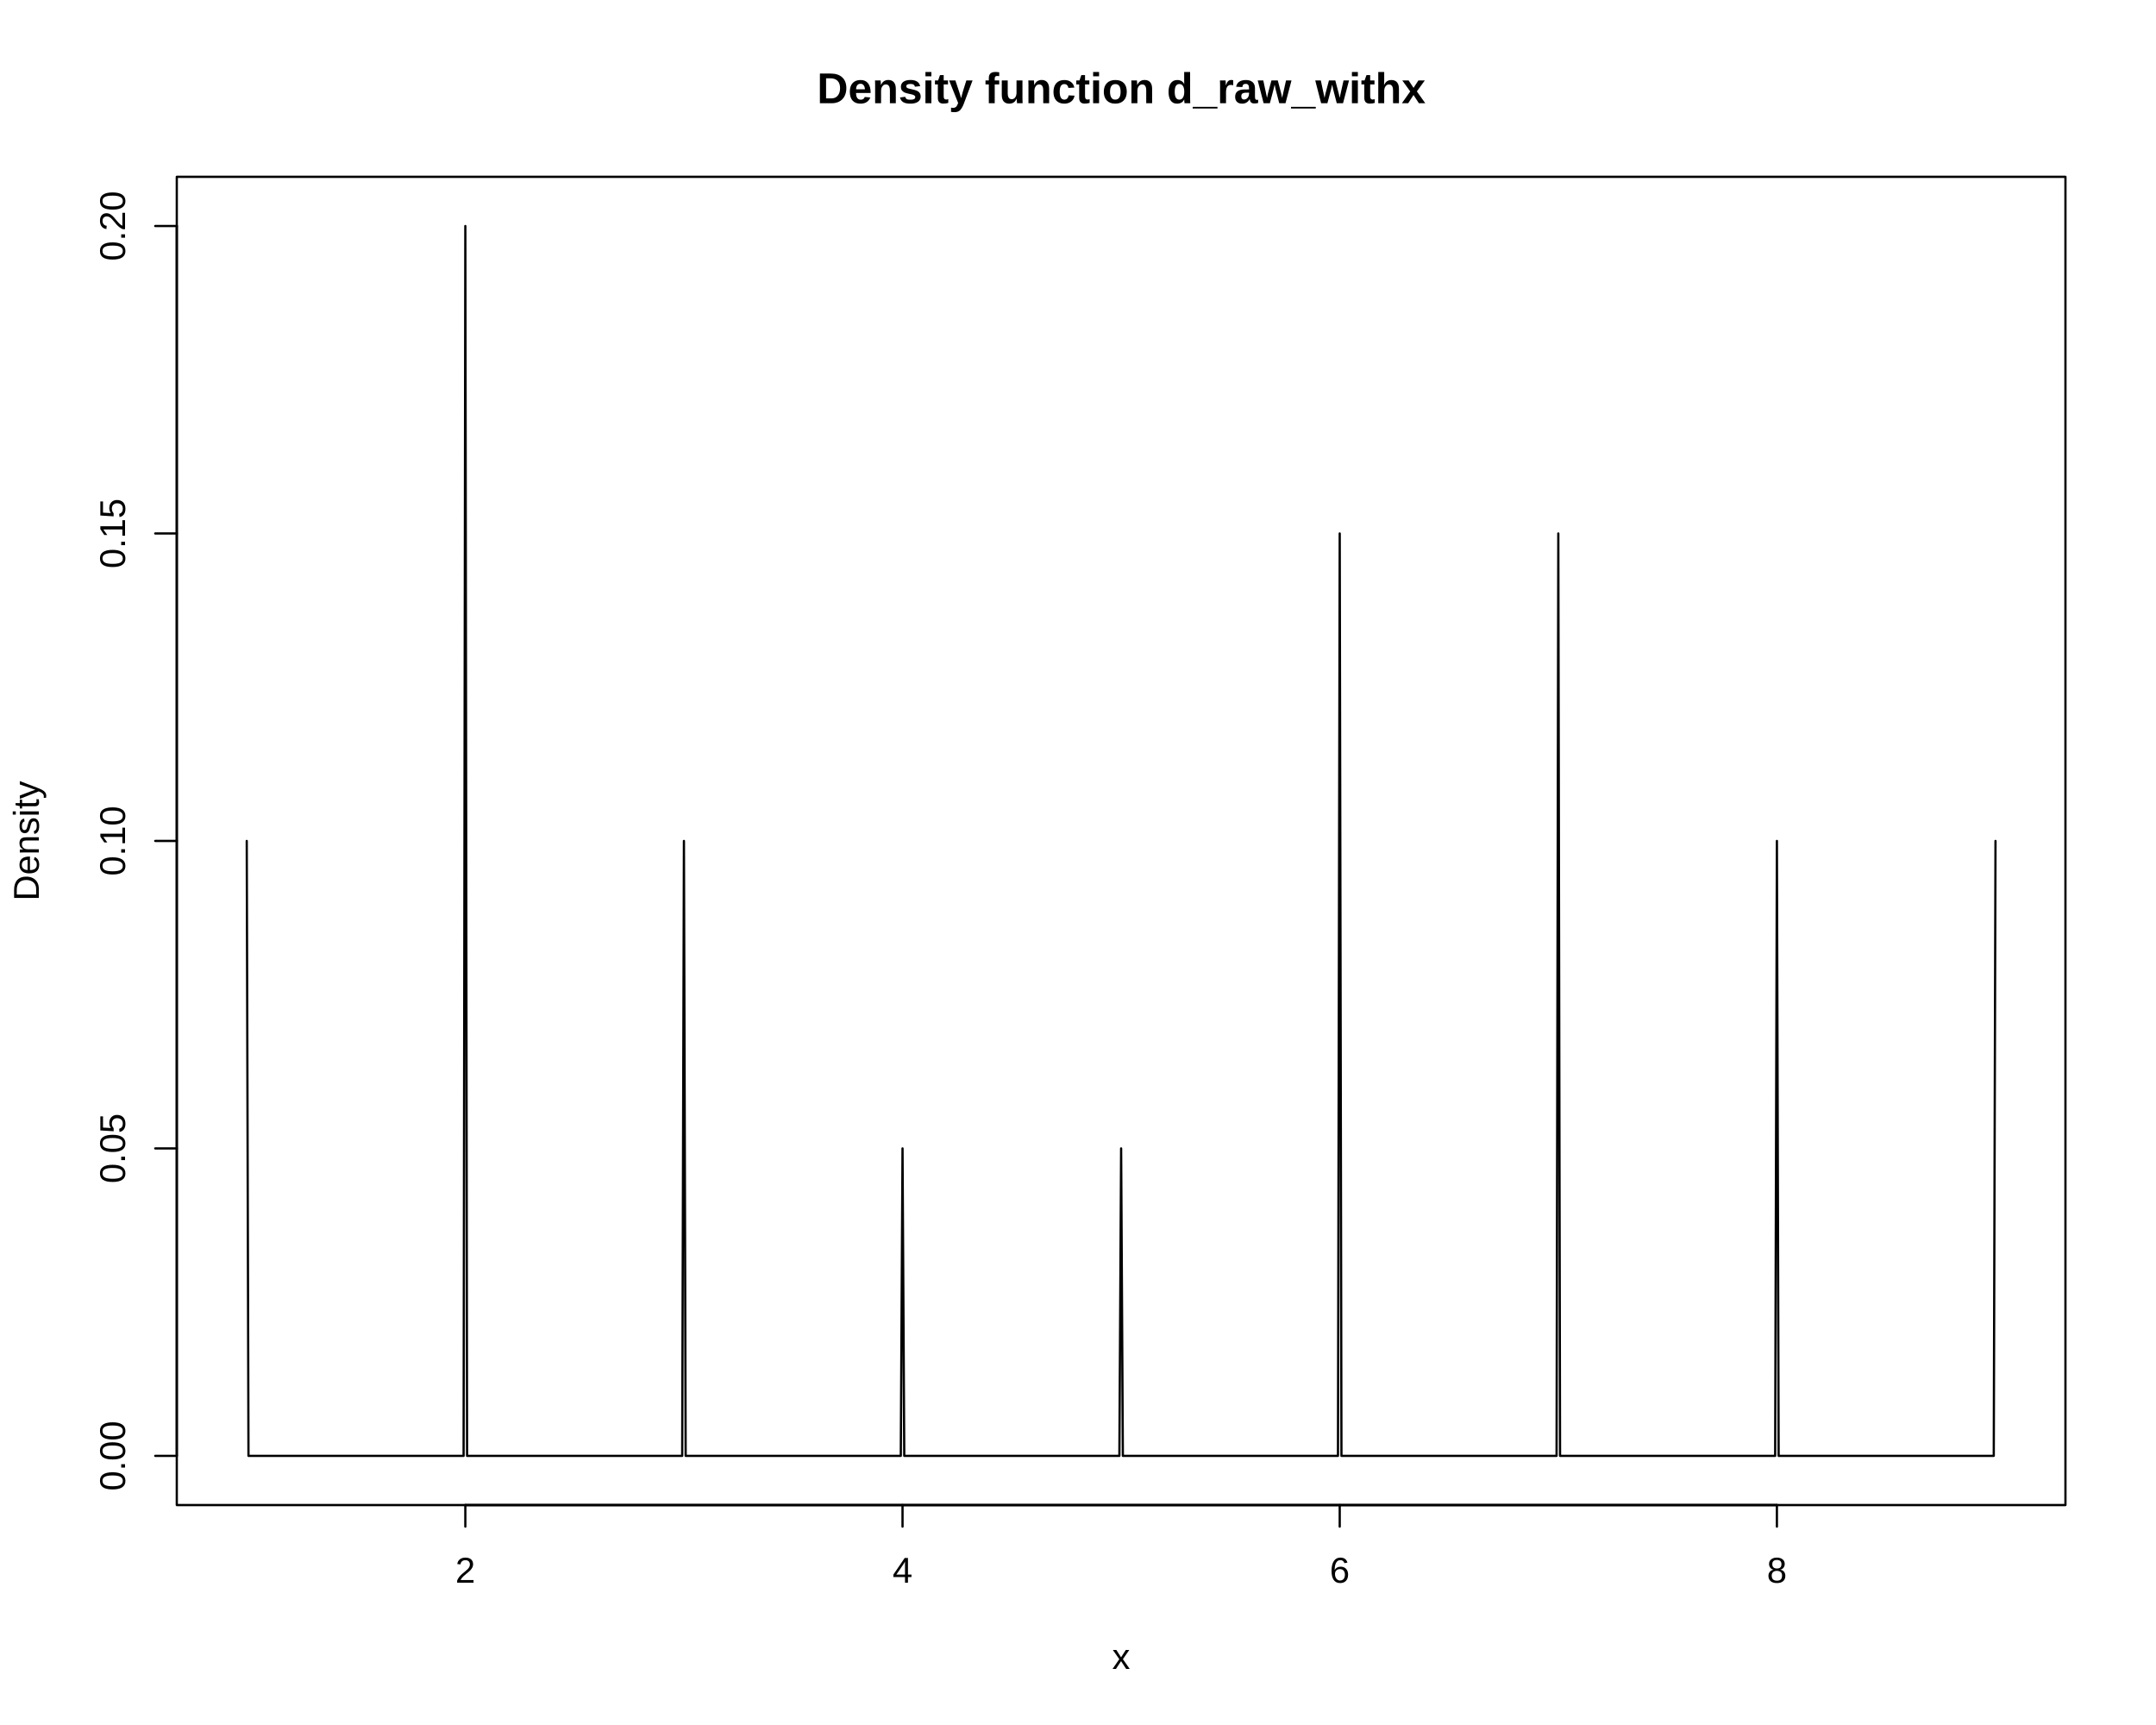
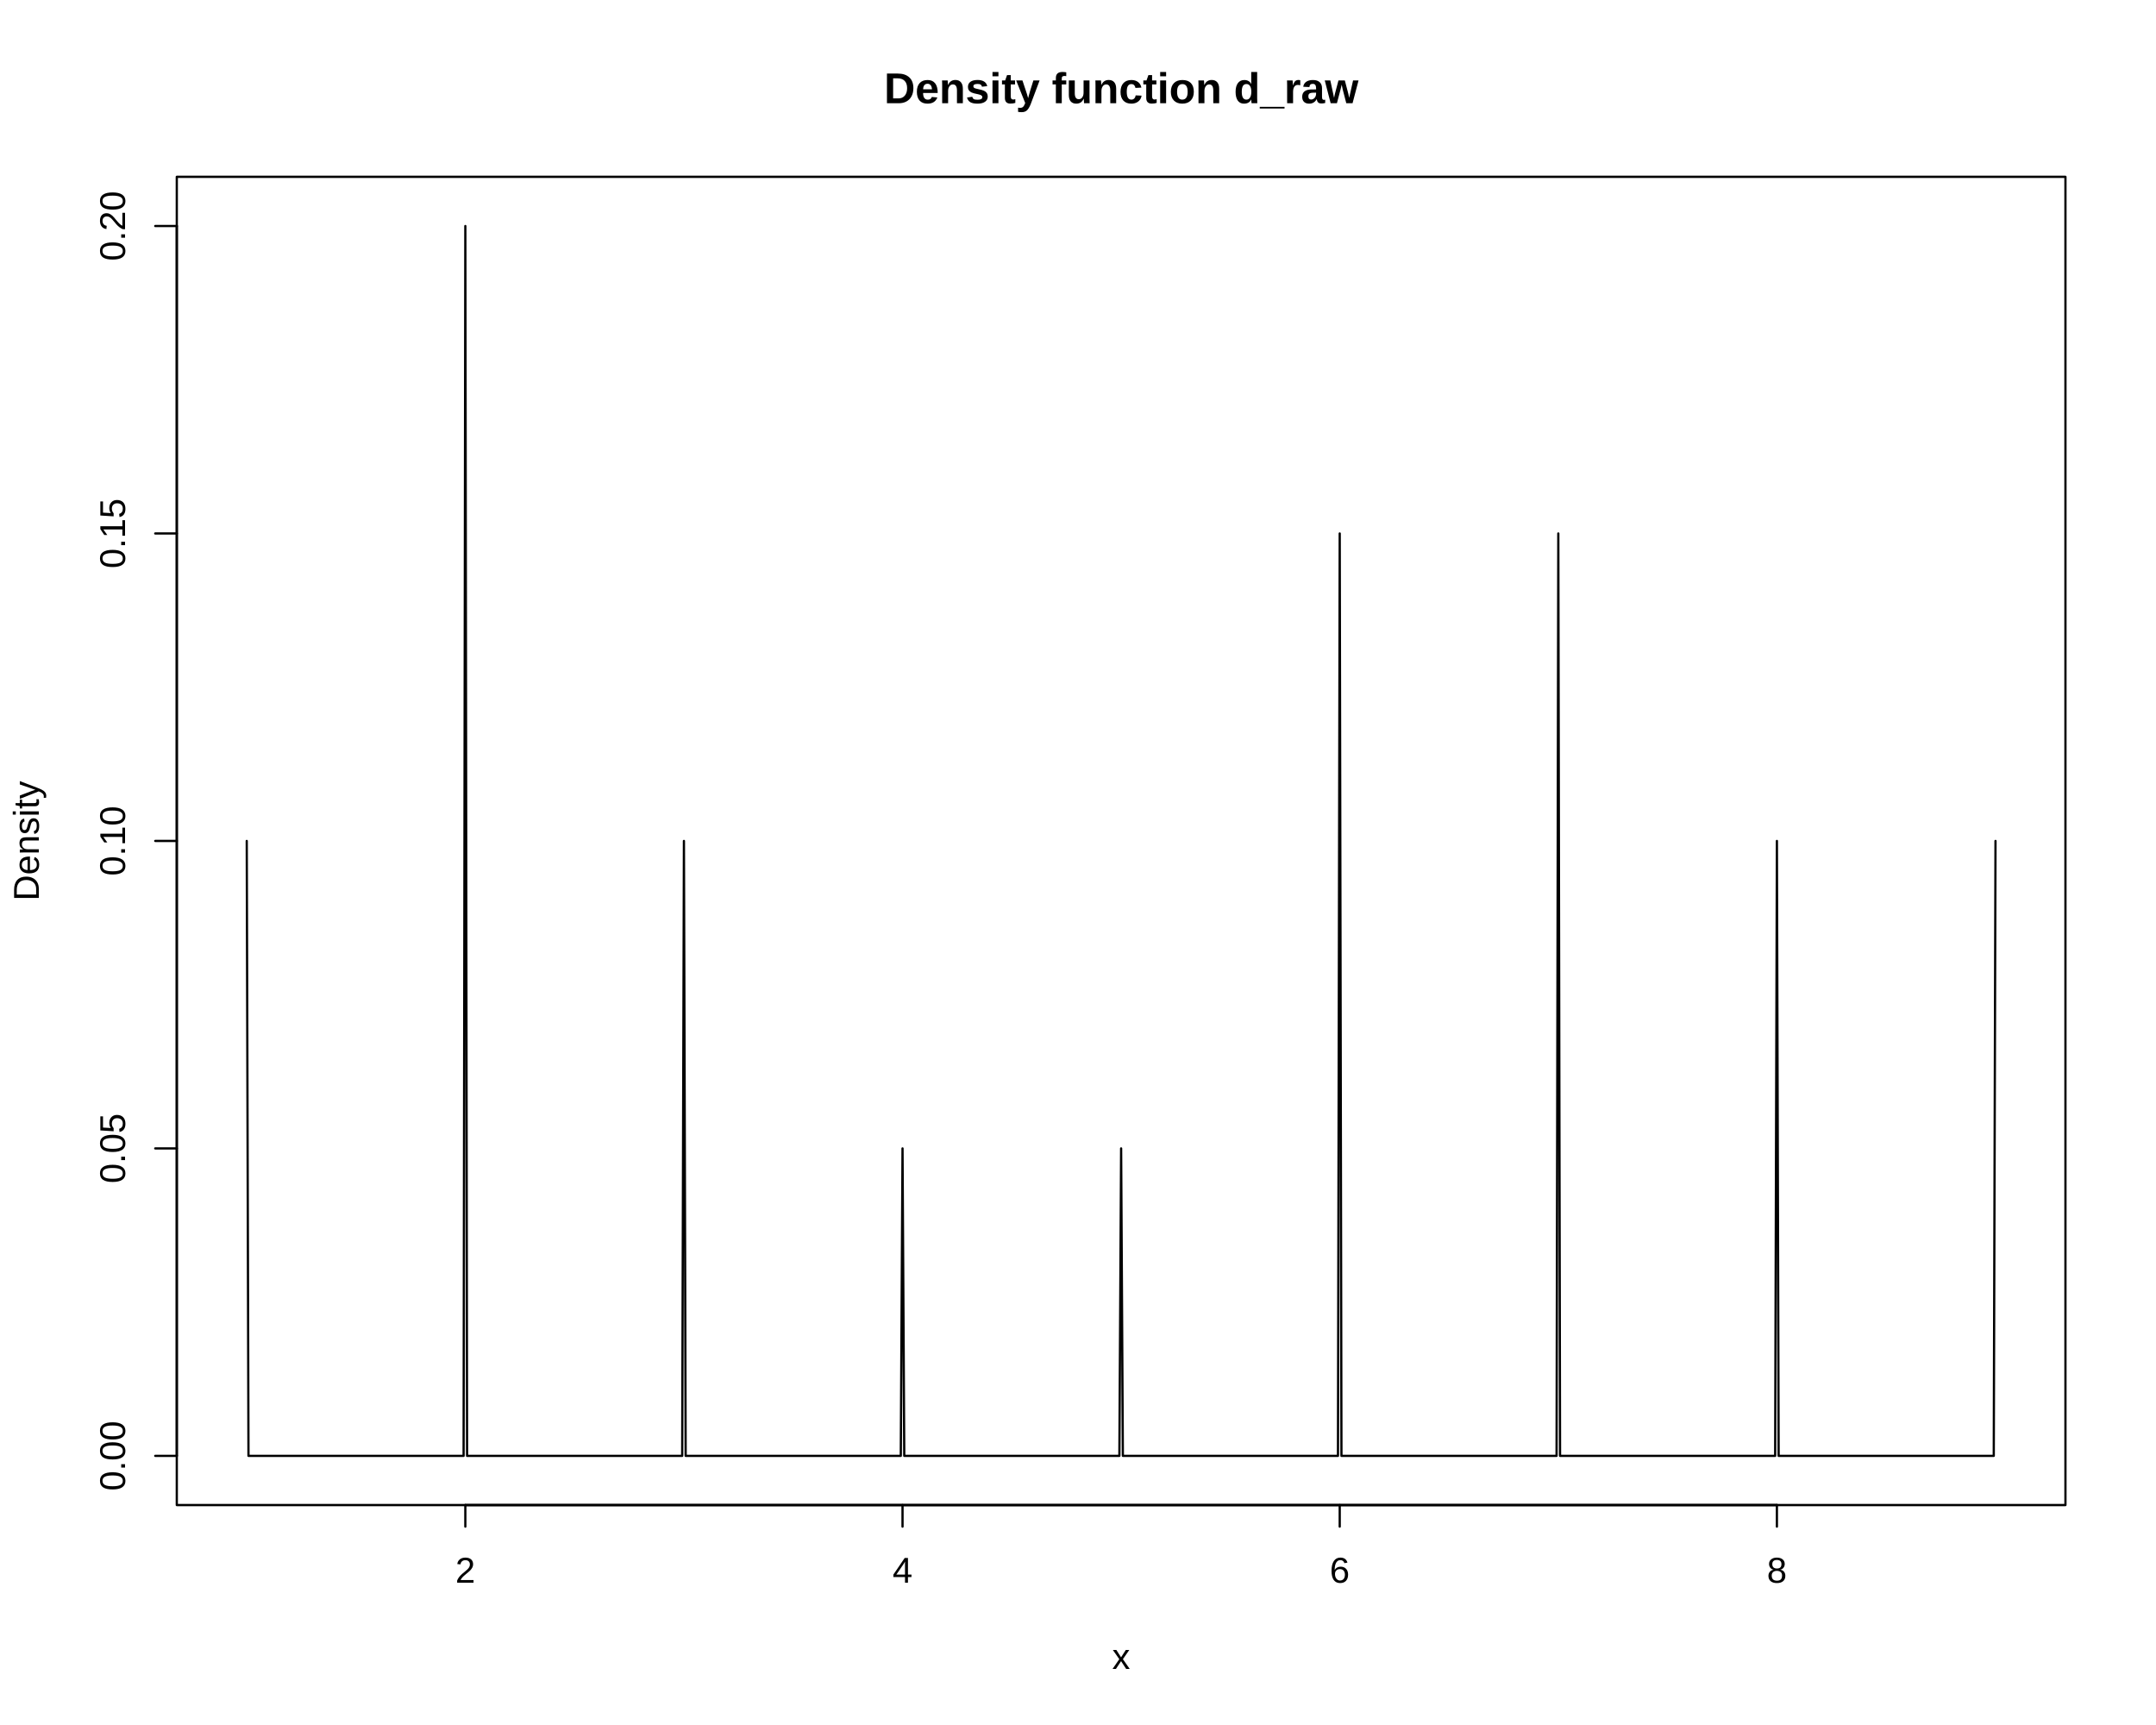
<svg xmlns="http://www.w3.org/2000/svg" viewBox="0 0 720.00 576.00">
  <defs>
    <style type="text/css">
    line, polyline, polygon, path, rect, circle {
      fill: none;
      stroke: #000000;
      stroke-linecap: round;
      stroke-linejoin: round;
      stroke-miterlimit: 10.00;
    }
  </style>
  </defs>
  <rect width="100%" height="100%" style="stroke: none; fill: #FFFFFF;" />
  <defs>
    <clipPath id="cpNTkuMDR8Njg5Ljc2fDUwMi41Nnw1OS4wNA==">
      <rect x="59.04" y="59.04" width="630.72" height="443.52" />
    </clipPath>
  </defs>
  <polyline points="82.40,280.80 82.98,486.13 83.57,486.13 84.15,486.13 84.74,486.13 85.32,486.13 85.90,486.13 86.49,486.13 87.07,486.13 87.66,486.13 88.24,486.13 88.82,486.13 89.41,486.13 89.99,486.13 90.58,486.13 91.16,486.13 91.74,486.13 92.33,486.13 92.91,486.13 93.50,486.13 94.08,486.13 94.66,486.13 95.25,486.13 95.83,486.13 96.42,486.13 97.00,486.13 97.58,486.13 98.17,486.13 98.75,486.13 99.34,486.13 99.92,486.13 100.50,486.13 101.09,486.13 101.67,486.13 102.26,486.13 102.84,486.13 103.42,486.13 104.01,486.13 104.59,486.13 105.18,486.13 105.76,486.13 106.34,486.13 106.93,486.13 107.51,486.13 108.10,486.13 108.68,486.13 109.26,486.13 109.85,486.13 110.43,486.13 111.02,486.13 111.60,486.13 112.18,486.13 112.77,486.13 113.35,486.13 113.94,486.13 114.52,486.13 115.10,486.13 115.69,486.13 116.27,486.13 116.86,486.13 117.44,486.13 118.02,486.13 118.61,486.13 119.19,486.13 119.78,486.13 120.36,486.13 120.94,486.13 121.53,486.13 122.11,486.13 122.70,486.13 123.28,486.13 123.86,486.13 124.45,486.13 125.03,486.13 125.62,486.13 126.20,486.13 126.78,486.13 127.37,486.13 127.95,486.13 128.54,486.13 129.12,486.13 129.70,486.13 130.29,486.13 130.87,486.13 131.46,486.13 132.04,486.13 132.62,486.13 133.21,486.13 133.79,486.13 134.38,486.13 134.96,486.13 135.54,486.13 136.13,486.13 136.71,486.13 137.30,486.13 137.88,486.13 138.46,486.13 139.05,486.13 139.63,486.13 140.22,486.13 140.80,486.13 141.38,486.13 141.97,486.13 142.55,486.13 143.14,486.13 143.72,486.13 144.30,486.13 144.89,486.13 145.47,486.13 146.06,486.13 146.64,486.13 147.22,486.13 147.81,486.13 148.39,486.13 148.98,486.13 149.56,486.13 150.14,486.13 150.73,486.13 151.31,486.13 151.90,486.13 152.48,486.13 153.06,486.13 153.65,486.13 154.23,486.13 154.82,486.13 155.40,75.47 155.98,486.13 156.57,486.13 157.15,486.13 157.74,486.13 158.32,486.13 158.90,486.13 159.49,486.13 160.07,486.13 160.66,486.13 161.24,486.13 161.82,486.13 162.41,486.13 162.99,486.13 163.58,486.13 164.16,486.13 164.74,486.13 165.33,486.13 165.91,486.13 166.50,486.13 167.08,486.13 167.66,486.13 168.25,486.13 168.83,486.13 169.42,486.13 170.00,486.13 170.58,486.13 171.17,486.13 171.75,486.13 172.34,486.13 172.92,486.13 173.50,486.13 174.09,486.13 174.67,486.13 175.26,486.13 175.84,486.13 176.42,486.13 177.01,486.13 177.59,486.13 178.18,486.13 178.76,486.13 179.34,486.13 179.93,486.13 180.51,486.13 181.10,486.13 181.68,486.13 182.26,486.13 182.85,486.13 183.43,486.13 184.02,486.13 184.60,486.13 185.18,486.13 185.77,486.13 186.35,486.13 186.94,486.13 187.52,486.13 188.10,486.13 188.69,486.13 189.27,486.13 189.86,486.13 190.44,486.13 191.02,486.13 191.61,486.13 192.19,486.13 192.78,486.13 193.36,486.13 193.94,486.13 194.53,486.13 195.11,486.13 195.70,486.13 196.28,486.13 196.86,486.13 197.45,486.13 198.03,486.13 198.62,486.13 199.20,486.13 199.78,486.13 200.37,486.13 200.95,486.13 201.54,486.13 202.12,486.13 202.70,486.13 203.29,486.13 203.87,486.13 204.46,486.13 205.04,486.13 205.62,486.13 206.21,486.13 206.79,486.13 207.38,486.13 207.96,486.13 208.54,486.13 209.13,486.13 209.71,486.13 210.30,486.13 210.88,486.13 211.46,486.13 212.05,486.13 212.63,486.13 213.22,486.13 213.80,486.13 214.38,486.13 214.97,486.13 215.55,486.13 216.14,486.13 216.72,486.13 217.30,486.13 217.89,486.13 218.47,486.13 219.06,486.13 219.64,486.13 220.22,486.13 220.81,486.13 221.39,486.13 221.98,486.13 222.56,486.13 223.14,486.13 223.73,486.13 224.31,486.13 224.90,486.13 225.48,486.13 226.06,486.13 226.65,486.13 227.23,486.13 227.82,486.13 228.40,280.80 228.98,486.13 229.57,486.13 230.15,486.13 230.74,486.13 231.32,486.13 231.90,486.13 232.49,486.13 233.07,486.13 233.66,486.13 234.24,486.13 234.82,486.13 235.41,486.13 235.99,486.13 236.58,486.13 237.16,486.13 237.74,486.13 238.33,486.13 238.91,486.13 239.50,486.13 240.08,486.13 240.66,486.13 241.25,486.13 241.83,486.13 242.42,486.13 243.00,486.13 243.58,486.13 244.17,486.13 244.75,486.13 245.34,486.13 245.92,486.13 246.50,486.13 247.09,486.13 247.67,486.13 248.26,486.13 248.84,486.13 249.42,486.13 250.01,486.13 250.59,486.13 251.18,486.13 251.76,486.13 252.34,486.13 252.93,486.13 253.51,486.13 254.10,486.13 254.68,486.13 255.26,486.13 255.85,486.13 256.43,486.13 257.02,486.13 257.60,486.13 258.18,486.13 258.77,486.13 259.35,486.13 259.94,486.13 260.52,486.13 261.10,486.13 261.69,486.13 262.27,486.13 262.86,486.13 263.44,486.13 264.02,486.13 264.61,486.13 265.19,486.13 265.78,486.13 266.36,486.13 266.94,486.13 267.53,486.13 268.11,486.13 268.70,486.13 269.28,486.13 269.86,486.13 270.45,486.13 271.03,486.13 271.62,486.13 272.20,486.13 272.78,486.13 273.37,486.13 273.95,486.13 274.54,486.13 275.12,486.13 275.70,486.13 276.29,486.13 276.87,486.13 277.46,486.13 278.04,486.13 278.62,486.13 279.21,486.13 279.79,486.13 280.38,486.13 280.96,486.13 281.54,486.13 282.13,486.13 282.71,486.13 283.30,486.13 283.88,486.13 284.46,486.13 285.05,486.13 285.63,486.13 286.22,486.13 286.80,486.13 287.38,486.13 287.97,486.13 288.55,486.13 289.14,486.13 289.72,486.13 290.30,486.13 290.89,486.13 291.47,486.13 292.06,486.13 292.64,486.13 293.22,486.13 293.81,486.13 294.39,486.13 294.98,486.13 295.56,486.13 296.14,486.13 296.73,486.13 297.31,486.13 297.90,486.13 298.48,486.13 299.06,486.13 299.65,486.13 300.23,486.13 300.82,486.13 301.40,383.47 301.98,486.13 302.57,486.13 303.15,486.13 303.74,486.13 304.32,486.13 304.90,486.13 305.49,486.13 306.07,486.13 306.66,486.13 307.24,486.13 307.82,486.13 308.41,486.13 308.99,486.13 309.58,486.13 310.16,486.13 310.74,486.13 311.33,486.13 311.91,486.13 312.50,486.13 313.08,486.13 313.66,486.13 314.25,486.13 314.83,486.13 315.42,486.13 316.00,486.13 316.58,486.13 317.17,486.13 317.75,486.13 318.34,486.13 318.92,486.13 319.50,486.13 320.09,486.13 320.67,486.13 321.26,486.13 321.84,486.13 322.42,486.13 323.01,486.13 323.59,486.13 324.18,486.13 324.76,486.13 325.34,486.13 325.93,486.13 326.51,486.13 327.10,486.13 327.68,486.13 328.26,486.13 328.85,486.13 329.43,486.13 330.02,486.13 330.60,486.13 331.18,486.13 331.77,486.13 332.35,486.13 332.94,486.13 333.52,486.13 334.10,486.13 334.69,486.13 335.27,486.13 335.86,486.13 336.44,486.13 337.02,486.13 337.61,486.13 338.19,486.13 338.78,486.13 339.36,486.13 339.94,486.13 340.53,486.13 341.11,486.13 341.70,486.13 342.28,486.13 342.86,486.13 343.45,486.13 344.03,486.13 344.62,486.13 345.20,486.13 345.78,486.13 346.37,486.13 346.95,486.13 347.54,486.13 348.12,486.13 348.70,486.13 349.29,486.13 349.87,486.13 350.46,486.13 351.04,486.13 351.62,486.13 352.21,486.13 352.79,486.13 353.38,486.13 353.96,486.13 354.54,486.13 355.13,486.13 355.71,486.13 356.30,486.13 356.88,486.13 357.46,486.13 358.05,486.13 358.63,486.13 359.22,486.13 359.80,486.13 360.38,486.13 360.97,486.13 361.55,486.13 362.14,486.13 362.72,486.13 363.30,486.13 363.89,486.13 364.47,486.13 365.06,486.13 365.64,486.13 366.22,486.13 366.81,486.13 367.39,486.13 367.98,486.13 368.56,486.13 369.14,486.13 369.73,486.13 370.31,486.13 370.90,486.13 371.48,486.13 372.06,486.13 372.65,486.13 373.23,486.13 373.82,486.13 374.40,383.47 374.98,486.13 375.57,486.13 376.15,486.13 376.74,486.13 377.32,486.13 377.90,486.13 378.49,486.13 379.07,486.13 379.66,486.13 380.24,486.13 380.82,486.13 381.41,486.13 381.99,486.13 382.58,486.13 383.16,486.13 383.74,486.13 384.33,486.13 384.91,486.13 385.50,486.13 386.08,486.13 386.66,486.13 387.25,486.13 387.83,486.13 388.42,486.13 389.00,486.13 389.58,486.13 390.17,486.13 390.75,486.13 391.34,486.13 391.92,486.13 392.50,486.13 393.09,486.13 393.67,486.13 394.26,486.13 394.84,486.13 395.42,486.13 396.01,486.13 396.59,486.13 397.18,486.13 397.76,486.13 398.34,486.13 398.93,486.13 399.51,486.13 400.10,486.13 400.68,486.13 401.26,486.13 401.85,486.13 402.43,486.13 403.02,486.13 403.60,486.13 404.18,486.13 404.77,486.13 405.35,486.13 405.94,486.13 406.52,486.13 407.10,486.13 407.69,486.13 408.27,486.13 408.86,486.13 409.44,486.13 410.02,486.13 410.61,486.13 411.19,486.13 411.78,486.13 412.36,486.13 412.94,486.13 413.53,486.13 414.11,486.13 414.70,486.13 415.28,486.13 415.86,486.13 416.45,486.13 417.03,486.13 417.62,486.13 418.20,486.13 418.78,486.13 419.37,486.13 419.95,486.13 420.54,486.13 421.12,486.13 421.70,486.13 422.29,486.13 422.87,486.13 423.46,486.13 424.04,486.13 424.62,486.13 425.21,486.13 425.79,486.13 426.38,486.13 426.96,486.13 427.54,486.13 428.13,486.13 428.71,486.13 429.30,486.13 429.88,486.13 430.46,486.13 431.05,486.13 431.63,486.13 432.22,486.13 432.80,486.13 433.38,486.13 433.97,486.13 434.55,486.13 435.14,486.13 435.72,486.13 436.30,486.13 436.89,486.13 437.47,486.13 438.06,486.13 438.64,486.13 439.22,486.13 439.81,486.13 440.39,486.13 440.98,486.13 441.56,486.13 442.14,486.13 442.73,486.13 443.31,486.13 443.90,486.13 444.48,486.13 445.06,486.13 445.65,486.13 446.23,486.13 446.82,486.13 447.40,178.13 447.98,486.13 448.57,486.13 449.15,486.13 449.74,486.13 450.32,486.13 450.90,486.13 451.49,486.13 452.07,486.13 452.66,486.13 453.24,486.13 453.82,486.13 454.41,486.13 454.99,486.13 455.58,486.13 456.16,486.13 456.74,486.13 457.33,486.13 457.91,486.13 458.50,486.13 459.08,486.13 459.66,486.13 460.25,486.13 460.83,486.13 461.42,486.13 462.00,486.13 462.58,486.13 463.17,486.13 463.75,486.13 464.34,486.13 464.92,486.13 465.50,486.13 466.09,486.13 466.67,486.13 467.26,486.13 467.84,486.13 468.42,486.13 469.01,486.13 469.59,486.13 470.18,486.13 470.76,486.13 471.34,486.13 471.93,486.13 472.51,486.13 473.10,486.13 473.68,486.13 474.26,486.13 474.85,486.13 475.43,486.13 476.02,486.13 476.60,486.13 477.18,486.13 477.77,486.13 478.35,486.13 478.94,486.13 479.52,486.13 480.10,486.13 480.69,486.13 481.27,486.13 481.86,486.13 482.44,486.13 483.02,486.13 483.61,486.13 484.19,486.13 484.78,486.13 485.36,486.13 485.94,486.13 486.53,486.13 487.11,486.13 487.70,486.13 488.28,486.13 488.86,486.13 489.45,486.13 490.03,486.13 490.62,486.13 491.20,486.13 491.78,486.13 492.37,486.13 492.95,486.13 493.54,486.13 494.12,486.13 494.70,486.13 495.29,486.13 495.87,486.13 496.46,486.13 497.04,486.13 497.62,486.13 498.21,486.13 498.79,486.13 499.38,486.13 499.96,486.13 500.54,486.13 501.13,486.13 501.71,486.13 502.30,486.13 502.88,486.13 503.46,486.13 504.05,486.13 504.63,486.13 505.22,486.13 505.80,486.13 506.38,486.13 506.97,486.13 507.55,486.13 508.14,486.13 508.72,486.13 509.30,486.13 509.89,486.13 510.47,486.13 511.06,486.13 511.64,486.13 512.22,486.13 512.81,486.13 513.39,486.13 513.98,486.13 514.56,486.13 515.14,486.13 515.73,486.13 516.31,486.13 516.90,486.13 517.48,486.13 518.06,486.13 518.65,486.13 519.23,486.13 519.82,486.13 520.40,178.13 520.98,486.13 521.57,486.13 522.15,486.13 522.74,486.13 523.32,486.13 523.90,486.13 524.49,486.13 525.07,486.13 525.66,486.13 526.24,486.13 526.82,486.13 527.41,486.13 527.99,486.13 528.58,486.13 529.16,486.13 529.74,486.13 530.33,486.13 530.91,486.13 531.50,486.13 532.08,486.13 532.66,486.13 533.25,486.13 533.83,486.13 534.42,486.13 535.00,486.13 535.58,486.13 536.17,486.13 536.75,486.13 537.34,486.13 537.92,486.13 538.50,486.13 539.09,486.13 539.67,486.13 540.26,486.13 540.84,486.13 541.42,486.13 542.01,486.13 542.59,486.13 543.18,486.13 543.76,486.13 544.34,486.13 544.93,486.13 545.51,486.13 546.10,486.13 546.68,486.13 547.26,486.13 547.85,486.13 548.43,486.13 549.02,486.13 549.60,486.13 550.18,486.13 550.77,486.13 551.35,486.13 551.94,486.13 552.52,486.13 553.10,486.13 553.69,486.13 554.27,486.13 554.86,486.13 555.44,486.13 556.02,486.13 556.61,486.13 557.19,486.13 557.78,486.13 558.36,486.13 558.94,486.13 559.53,486.13 560.11,486.13 560.70,486.13 561.28,486.13 561.86,486.13 562.45,486.13 563.03,486.13 563.62,486.13 564.20,486.13 564.78,486.13 565.37,486.13 565.95,486.13 566.54,486.13 567.12,486.13 567.70,486.13 568.29,486.13 568.87,486.13 569.46,486.13 570.04,486.13 570.62,486.13 571.21,486.13 571.79,486.13 572.38,486.13 572.96,486.13 573.54,486.13 574.13,486.13 574.71,486.13 575.30,486.13 575.88,486.13 576.46,486.13 577.05,486.13 577.63,486.13 578.22,486.13 578.80,486.13 579.38,486.13 579.97,486.13 580.55,486.13 581.14,486.13 581.72,486.13 582.30,486.13 582.89,486.13 583.47,486.13 584.06,486.13 584.64,486.13 585.22,486.13 585.81,486.13 586.39,486.13 586.98,486.13 587.56,486.13 588.14,486.13 588.73,486.13 589.31,486.13 589.90,486.13 590.48,486.13 591.06,486.13 591.65,486.13 592.23,486.13 592.82,486.13 593.40,280.80 593.98,486.13 594.57,486.13 595.15,486.13 595.74,486.13 596.32,486.13 596.90,486.13 597.49,486.13 598.07,486.13 598.66,486.13 599.24,486.13 599.82,486.13 600.41,486.13 600.99,486.13 601.58,486.13 602.16,486.13 602.74,486.13 603.33,486.13 603.91,486.13 604.50,486.13 605.08,486.13 605.66,486.13 606.25,486.13 606.83,486.13 607.42,486.13 608.00,486.13 608.58,486.13 609.17,486.13 609.75,486.13 610.34,486.13 610.92,486.13 611.50,486.13 612.09,486.13 612.67,486.13 613.26,486.13 613.84,486.13 614.42,486.13 615.01,486.13 615.59,486.13 616.18,486.13 616.76,486.13 617.34,486.13 617.93,486.13 618.51,486.13 619.10,486.13 619.68,486.13 620.26,486.13 620.85,486.13 621.43,486.13 622.02,486.13 622.60,486.13 623.18,486.13 623.77,486.13 624.35,486.13 624.94,486.13 625.52,486.13 626.10,486.13 626.69,486.13 627.27,486.13 627.86,486.13 628.44,486.13 629.02,486.13 629.61,486.13 630.19,486.13 630.78,486.13 631.36,486.13 631.94,486.13 632.53,486.13 633.11,486.13 633.70,486.13 634.28,486.13 634.86,486.13 635.45,486.13 636.03,486.13 636.62,486.13 637.20,486.13 637.78,486.13 638.37,486.13 638.95,486.13 639.54,486.13 640.12,486.13 640.70,486.13 641.29,486.13 641.87,486.13 642.46,486.13 643.04,486.13 643.62,486.13 644.21,486.13 644.79,486.13 645.38,486.13 645.96,486.13 646.54,486.13 647.13,486.13 647.71,486.13 648.30,486.13 648.88,486.13 649.46,486.13 650.05,486.13 650.63,486.13 651.22,486.13 651.80,486.13 652.38,486.13 652.97,486.13 653.55,486.13 654.14,486.13 654.72,486.13 655.30,486.13 655.89,486.13 656.47,486.13 657.06,486.13 657.64,486.13 658.22,486.13 658.81,486.13 659.39,486.13 659.98,486.13 660.56,486.13 661.14,486.13 661.73,486.13 662.31,486.13 662.90,486.13 663.48,486.13 664.06,486.13 664.65,486.13 665.23,486.13 665.82,486.13 666.40,280.80 " style="stroke-width: 0.75;" clip-path="url(#cpNTkuMDR8Njg5Ljc2fDUwMi41Nnw1OS4wNA==)" />
  <defs>
    <clipPath id="cpMC4wMHw3MjAuMDB8NTc2LjAwfDAuMDA=">
      <rect x="0.00" y="0.00" width="720.00" height="576.00" />
    </clipPath>
  </defs>
  <line x1="155.40" y1="502.56" x2="593.40" y2="502.56" style="stroke-width: 0.75;" clip-path="url(#cpMC4wMHw3MjAuMDB8NTc2LjAwfDAuMDA=)" />
  <line x1="155.40" y1="502.56" x2="155.40" y2="509.76" style="stroke-width: 0.75;" clip-path="url(#cpMC4wMHw3MjAuMDB8NTc2LjAwfDAuMDA=)" />
  <line x1="301.40" y1="502.56" x2="301.40" y2="509.76" style="stroke-width: 0.75;" clip-path="url(#cpMC4wMHw3MjAuMDB8NTc2LjAwfDAuMDA=)" />
  <line x1="447.40" y1="502.56" x2="447.40" y2="509.76" style="stroke-width: 0.75;" clip-path="url(#cpMC4wMHw3MjAuMDB8NTc2LjAwfDAuMDA=)" />
  <line x1="593.40" y1="502.56" x2="593.40" y2="509.76" style="stroke-width: 0.75;" clip-path="url(#cpMC4wMHw3MjAuMDB8NTc2LjAwfDAuMDA=)" />
  <g clip-path="url(#cpMC4wMHw3MjAuMDB8NTc2LjAwfDAuMDA=)">
    <text x="152.06" y="528.48" style="font-size: 12.00px; font-family: Liberation Sans;" textLength="6.67px" lengthAdjust="spacingAndGlyphs">2</text>
  </g>
  <g clip-path="url(#cpMC4wMHw3MjAuMDB8NTc2LjAwfDAuMDA=)">
    <text x="298.06" y="528.48" style="font-size: 12.00px; font-family: Liberation Sans;" textLength="6.67px" lengthAdjust="spacingAndGlyphs">4</text>
  </g>
  <g clip-path="url(#cpMC4wMHw3MjAuMDB8NTc2LjAwfDAuMDA=)">
    <text x="444.06" y="528.48" style="font-size: 12.00px; font-family: Liberation Sans;" textLength="6.67px" lengthAdjust="spacingAndGlyphs">6</text>
  </g>
  <g clip-path="url(#cpMC4wMHw3MjAuMDB8NTc2LjAwfDAuMDA=)">
    <text x="590.06" y="528.48" style="font-size: 12.00px; font-family: Liberation Sans;" textLength="6.67px" lengthAdjust="spacingAndGlyphs">8</text>
  </g>
  <line x1="59.04" y1="486.13" x2="59.04" y2="75.47" style="stroke-width: 0.75;" clip-path="url(#cpMC4wMHw3MjAuMDB8NTc2LjAwfDAuMDA=)" />
  <line x1="59.04" y1="486.13" x2="51.84" y2="486.13" style="stroke-width: 0.75;" clip-path="url(#cpMC4wMHw3MjAuMDB8NTc2LjAwfDAuMDA=)" />
  <line x1="59.04" y1="383.47" x2="51.84" y2="383.47" style="stroke-width: 0.75;" clip-path="url(#cpMC4wMHw3MjAuMDB8NTc2LjAwfDAuMDA=)" />
  <line x1="59.04" y1="280.80" x2="51.84" y2="280.80" style="stroke-width: 0.75;" clip-path="url(#cpMC4wMHw3MjAuMDB8NTc2LjAwfDAuMDA=)" />
  <line x1="59.04" y1="178.13" x2="51.84" y2="178.13" style="stroke-width: 0.75;" clip-path="url(#cpMC4wMHw3MjAuMDB8NTc2LjAwfDAuMDA=)" />
  <line x1="59.04" y1="75.47" x2="51.84" y2="75.47" style="stroke-width: 0.75;" clip-path="url(#cpMC4wMHw3MjAuMDB8NTc2LjAwfDAuMDA=)" />
  <g clip-path="url(#cpMC4wMHw3MjAuMDB8NTc2LjAwfDAuMDA=)">
    <text transform="translate(41.76,497.81) rotate(-90)" style="font-size: 12.00px; font-family: Liberation Sans;" textLength="23.34px" lengthAdjust="spacingAndGlyphs">0.00</text>
  </g>
  <g clip-path="url(#cpMC4wMHw3MjAuMDB8NTc2LjAwfDAuMDA=)">
    <text transform="translate(41.76,395.14) rotate(-90)" style="font-size: 12.00px; font-family: Liberation Sans;" textLength="23.34px" lengthAdjust="spacingAndGlyphs">0.05</text>
  </g>
  <g clip-path="url(#cpMC4wMHw3MjAuMDB8NTc2LjAwfDAuMDA=)">
    <text transform="translate(41.76,292.47) rotate(-90)" style="font-size: 12.00px; font-family: Liberation Sans;" textLength="23.34px" lengthAdjust="spacingAndGlyphs">0.10</text>
  </g>
  <g clip-path="url(#cpMC4wMHw3MjAuMDB8NTc2LjAwfDAuMDA=)">
    <text transform="translate(41.76,189.81) rotate(-90)" style="font-size: 12.00px; font-family: Liberation Sans;" textLength="23.34px" lengthAdjust="spacingAndGlyphs">0.15</text>
  </g>
  <g clip-path="url(#cpMC4wMHw3MjAuMDB8NTc2LjAwfDAuMDA=)">
    <text transform="translate(41.76,87.14) rotate(-90)" style="font-size: 12.00px; font-family: Liberation Sans;" textLength="23.34px" lengthAdjust="spacingAndGlyphs">0.20</text>
  </g>
  <polyline points="59.04,502.56 689.76,502.56 689.76,59.04 59.04,59.04 59.04,502.56 " style="stroke-width: 0.75;" clip-path="url(#cpMC4wMHw3MjAuMDB8NTc2LjAwfDAuMDA=)" />
  <g clip-path="url(#cpMC4wMHw3MjAuMDB8NTc2LjAwfDAuMDA=)">
-     <text x="272.84" y="34.47" style="font-size: 14.40px; font-weight: bold; font-family: Liberation Sans;" textLength="203.12px" lengthAdjust="spacingAndGlyphs">Density function d_raw_withx</text>
+     <text x="295.23" y="34.47" style="font-size: 14.40px; font-weight: bold; font-family: Liberation Sans;" textLength="158.34px" lengthAdjust="spacingAndGlyphs">Density function d_raw</text>
  </g>
  <g clip-path="url(#cpMC4wMHw3MjAuMDB8NTc2LjAwfDAuMDA=)">
    <text x="371.40" y="557.28" style="font-size: 12.00px; font-family: Liberation Sans;" textLength="6.00px" lengthAdjust="spacingAndGlyphs">x</text>
  </g>
  <g clip-path="url(#cpMC4wMHw3MjAuMDB8NTc2LjAwfDAuMDA=)">
    <text transform="translate(12.96,300.81) rotate(-90)" style="font-size: 12.00px; font-family: Liberation Sans;" textLength="40.02px" lengthAdjust="spacingAndGlyphs">Density</text>
  </g>
</svg>
